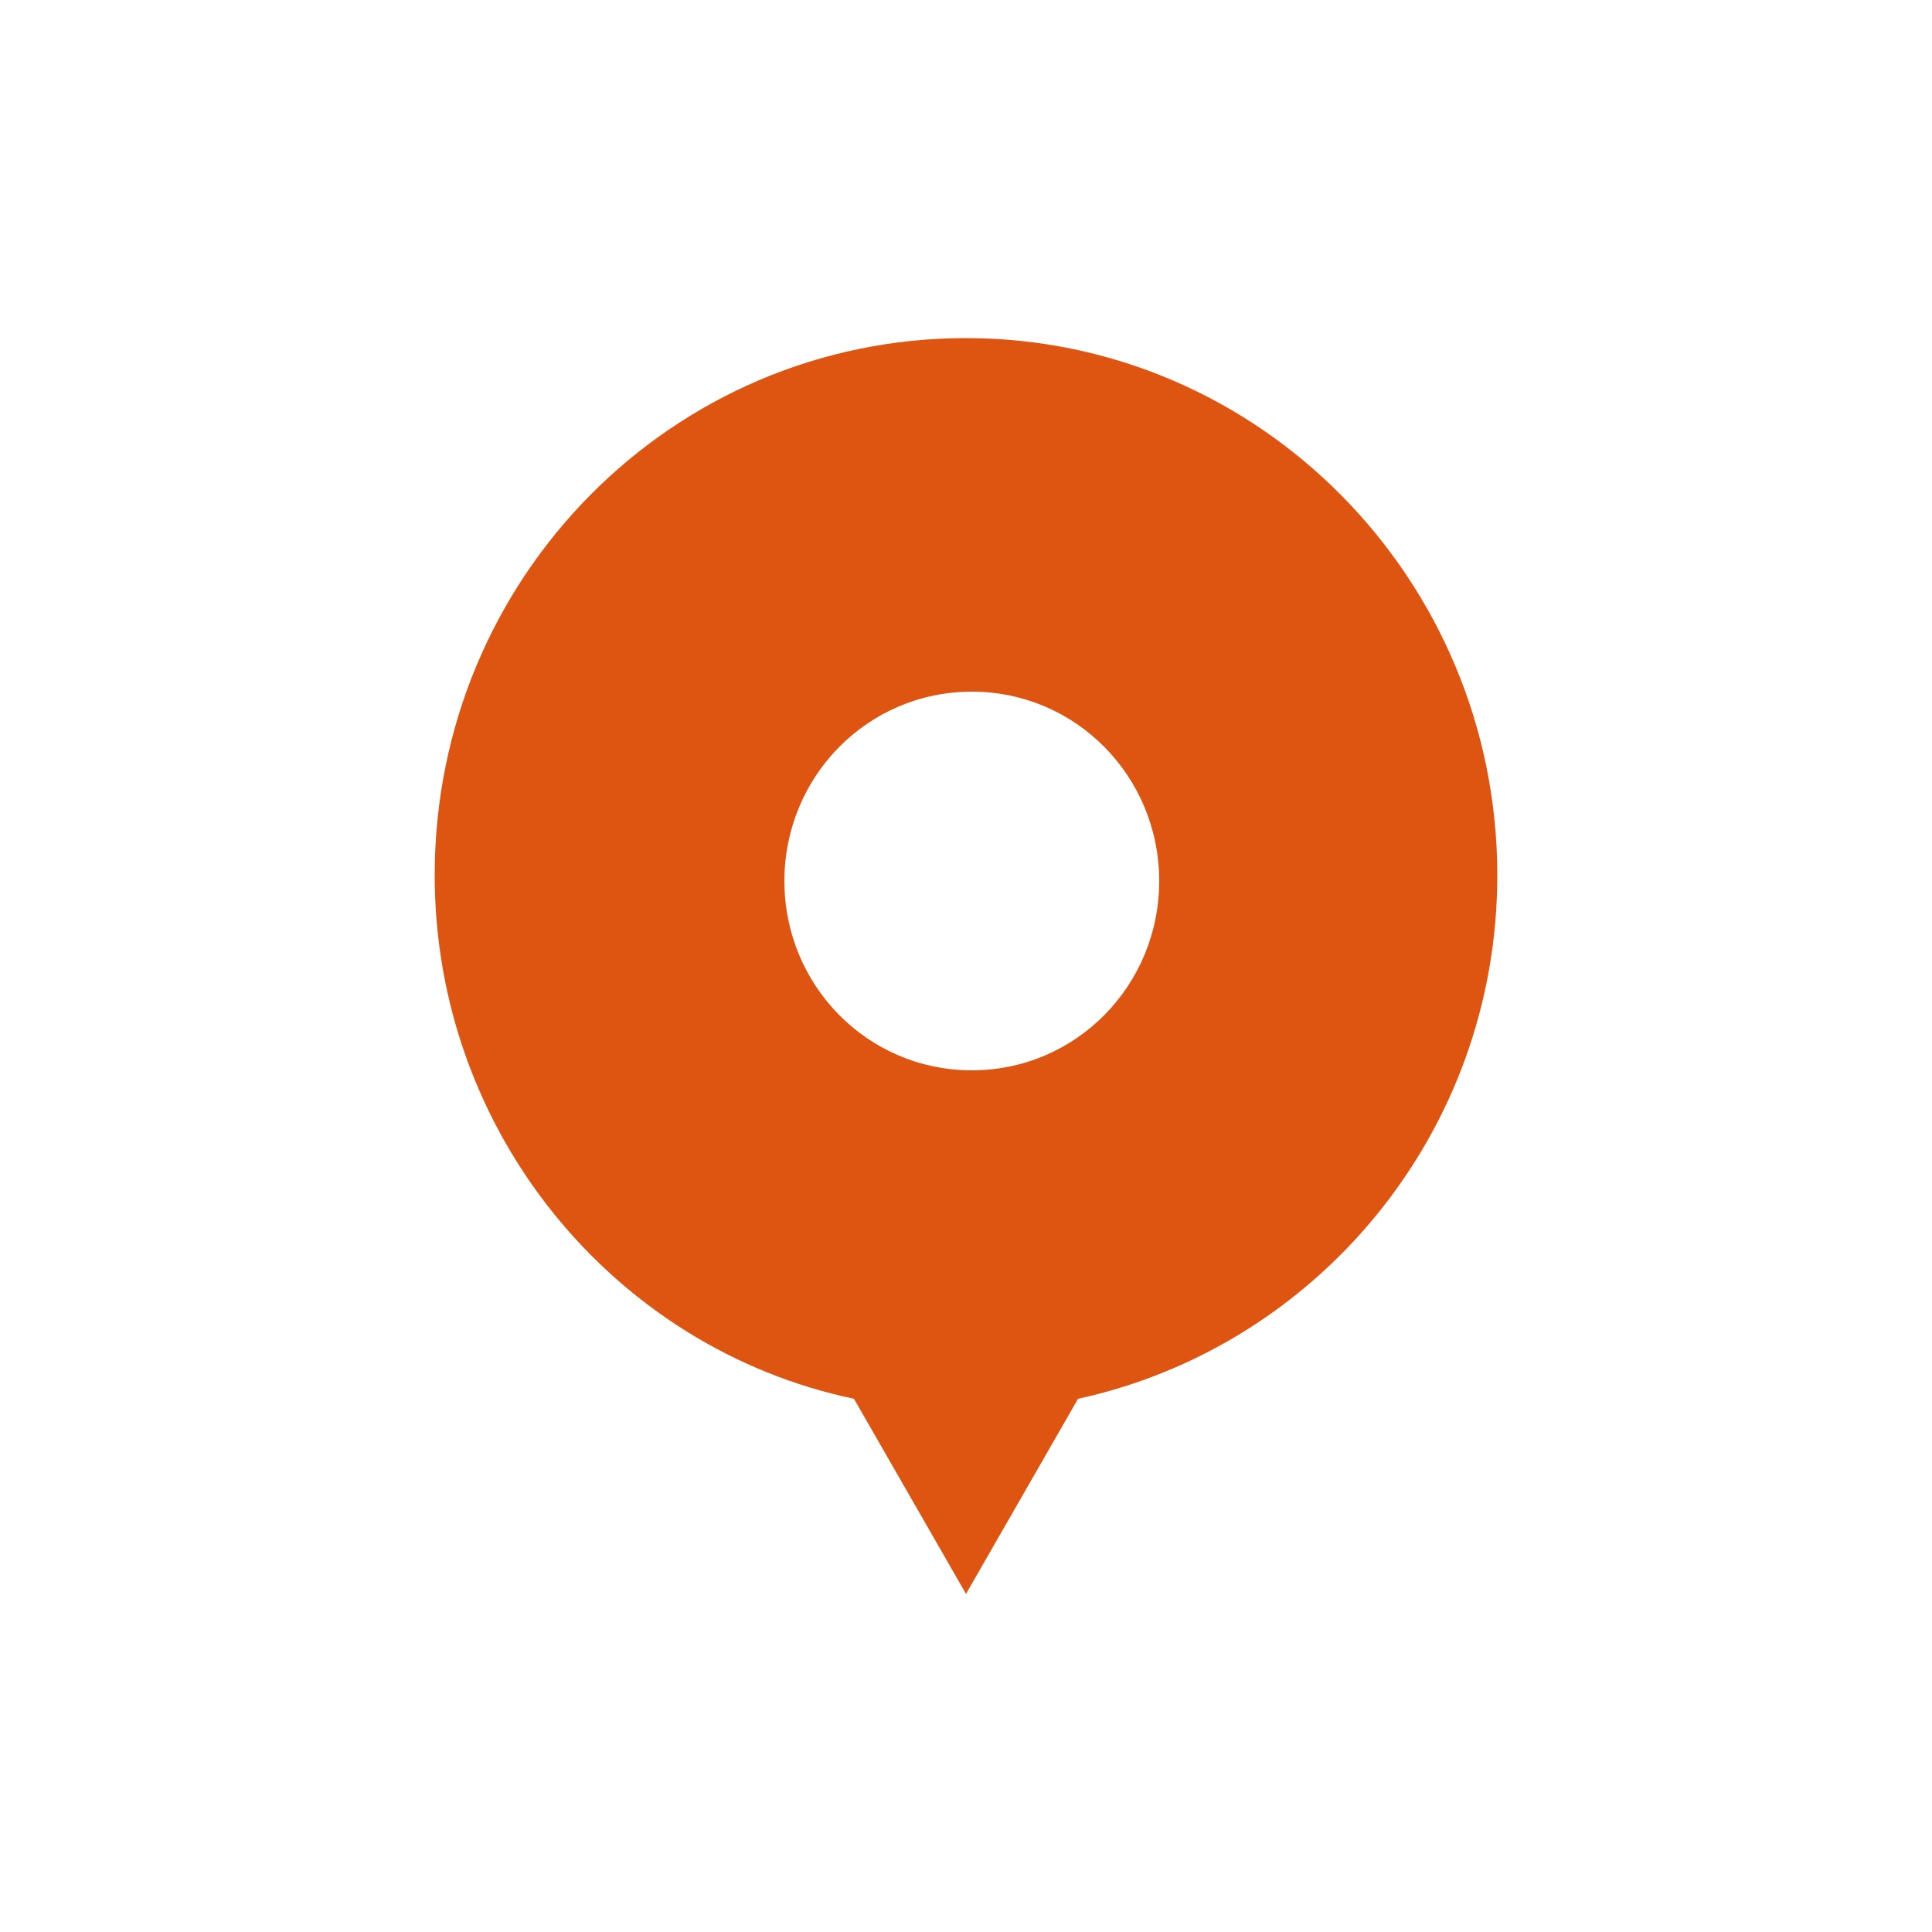
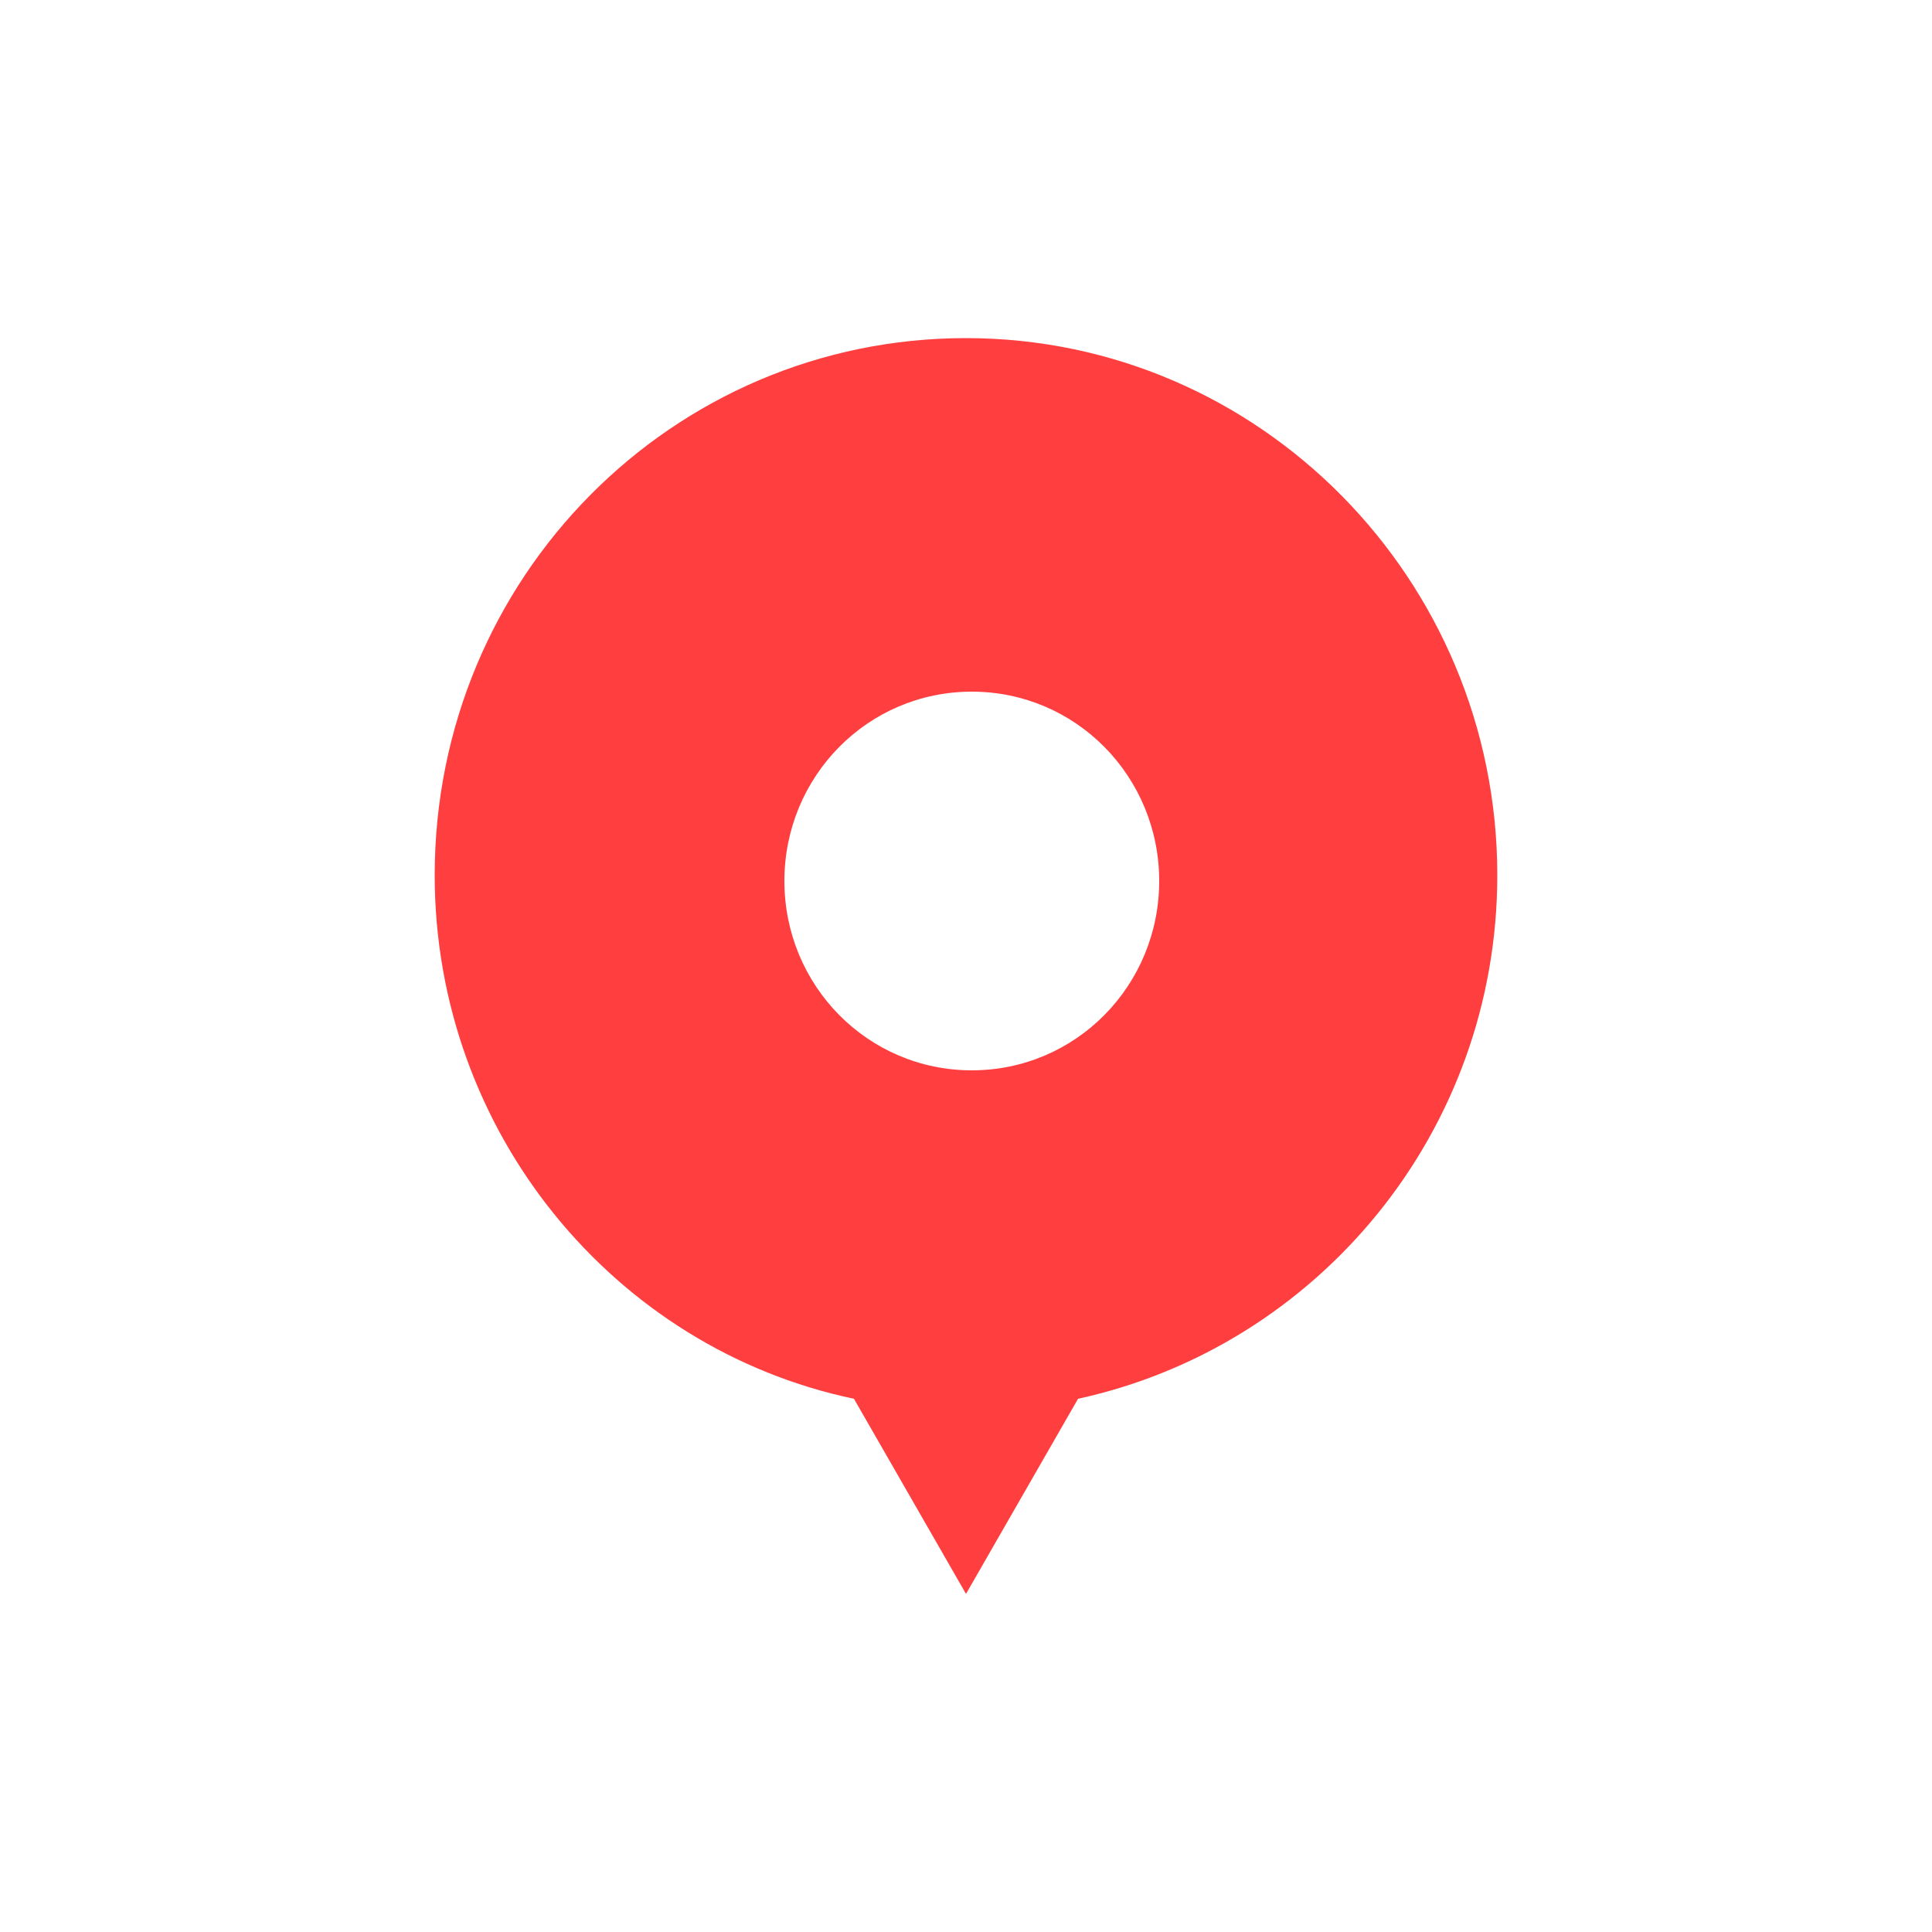
<svg xmlns="http://www.w3.org/2000/svg" width="120px" height="120px" viewBox="0 0 100 100" preserveAspectRatio="xMidYMid" class="uil-poi">
  <rect x="0" y="0" width="100" height="100" fill="none" class="bk" />
  <g transform="translate(50,45)">
    <g>
      <g transform="translate(-50,-45)">
-         <path d="M77.5,45.3c0-15.3-12.3-27.8-27.5-27.8S22.5,29.9,22.5,45.3c0,13.3,9.3,24.5,21.7,27.1L50,82.5l5.8-10.1 C68.2,69.7,77.5,58.6,77.5,45.3z M50.3,55.4c-5.4,0-9.7-4.4-9.7-9.8c0-5.4,4.3-9.8,9.7-9.8s9.7,4.4,9.7,9.8 C60,51,55.7,55.4,50.3,55.4z" fill="#d51">
+         <path d="M77.5,45.3c0-15.3-12.3-27.8-27.5-27.8S22.5,29.9,22.5,45.3c0,13.3,9.3,24.5,21.7,27.1L50,82.5l5.8-10.1 C68.2,69.7,77.5,58.6,77.5,45.3z M50.3,55.4c-5.4,0-9.7-4.4-9.7-9.8c0-5.4,4.3-9.8,9.7-9.8s9.7,4.4,9.7,9.8 C60,51,55.7,55.4,50.3,55.4z" fill="#ff3f3f">
          <animateTransform attributeName="transform" type="translate" dur="1s" repeatCount="indefinite" from="0,17" to="0,17" values="0,17;0,-17;0,17" keyTimes="0;0.5;1" keySplines="0.4 0.8 0.4 0.8;0.8 0.4 0.8 0.4" calcMode="spline" />
        </path>
      </g>
      <animateTransform attributeName="transform" type="none" from="0" to="360" dur="1s" repeatCount="indefinite" />
    </g>
  </g>
</svg>
